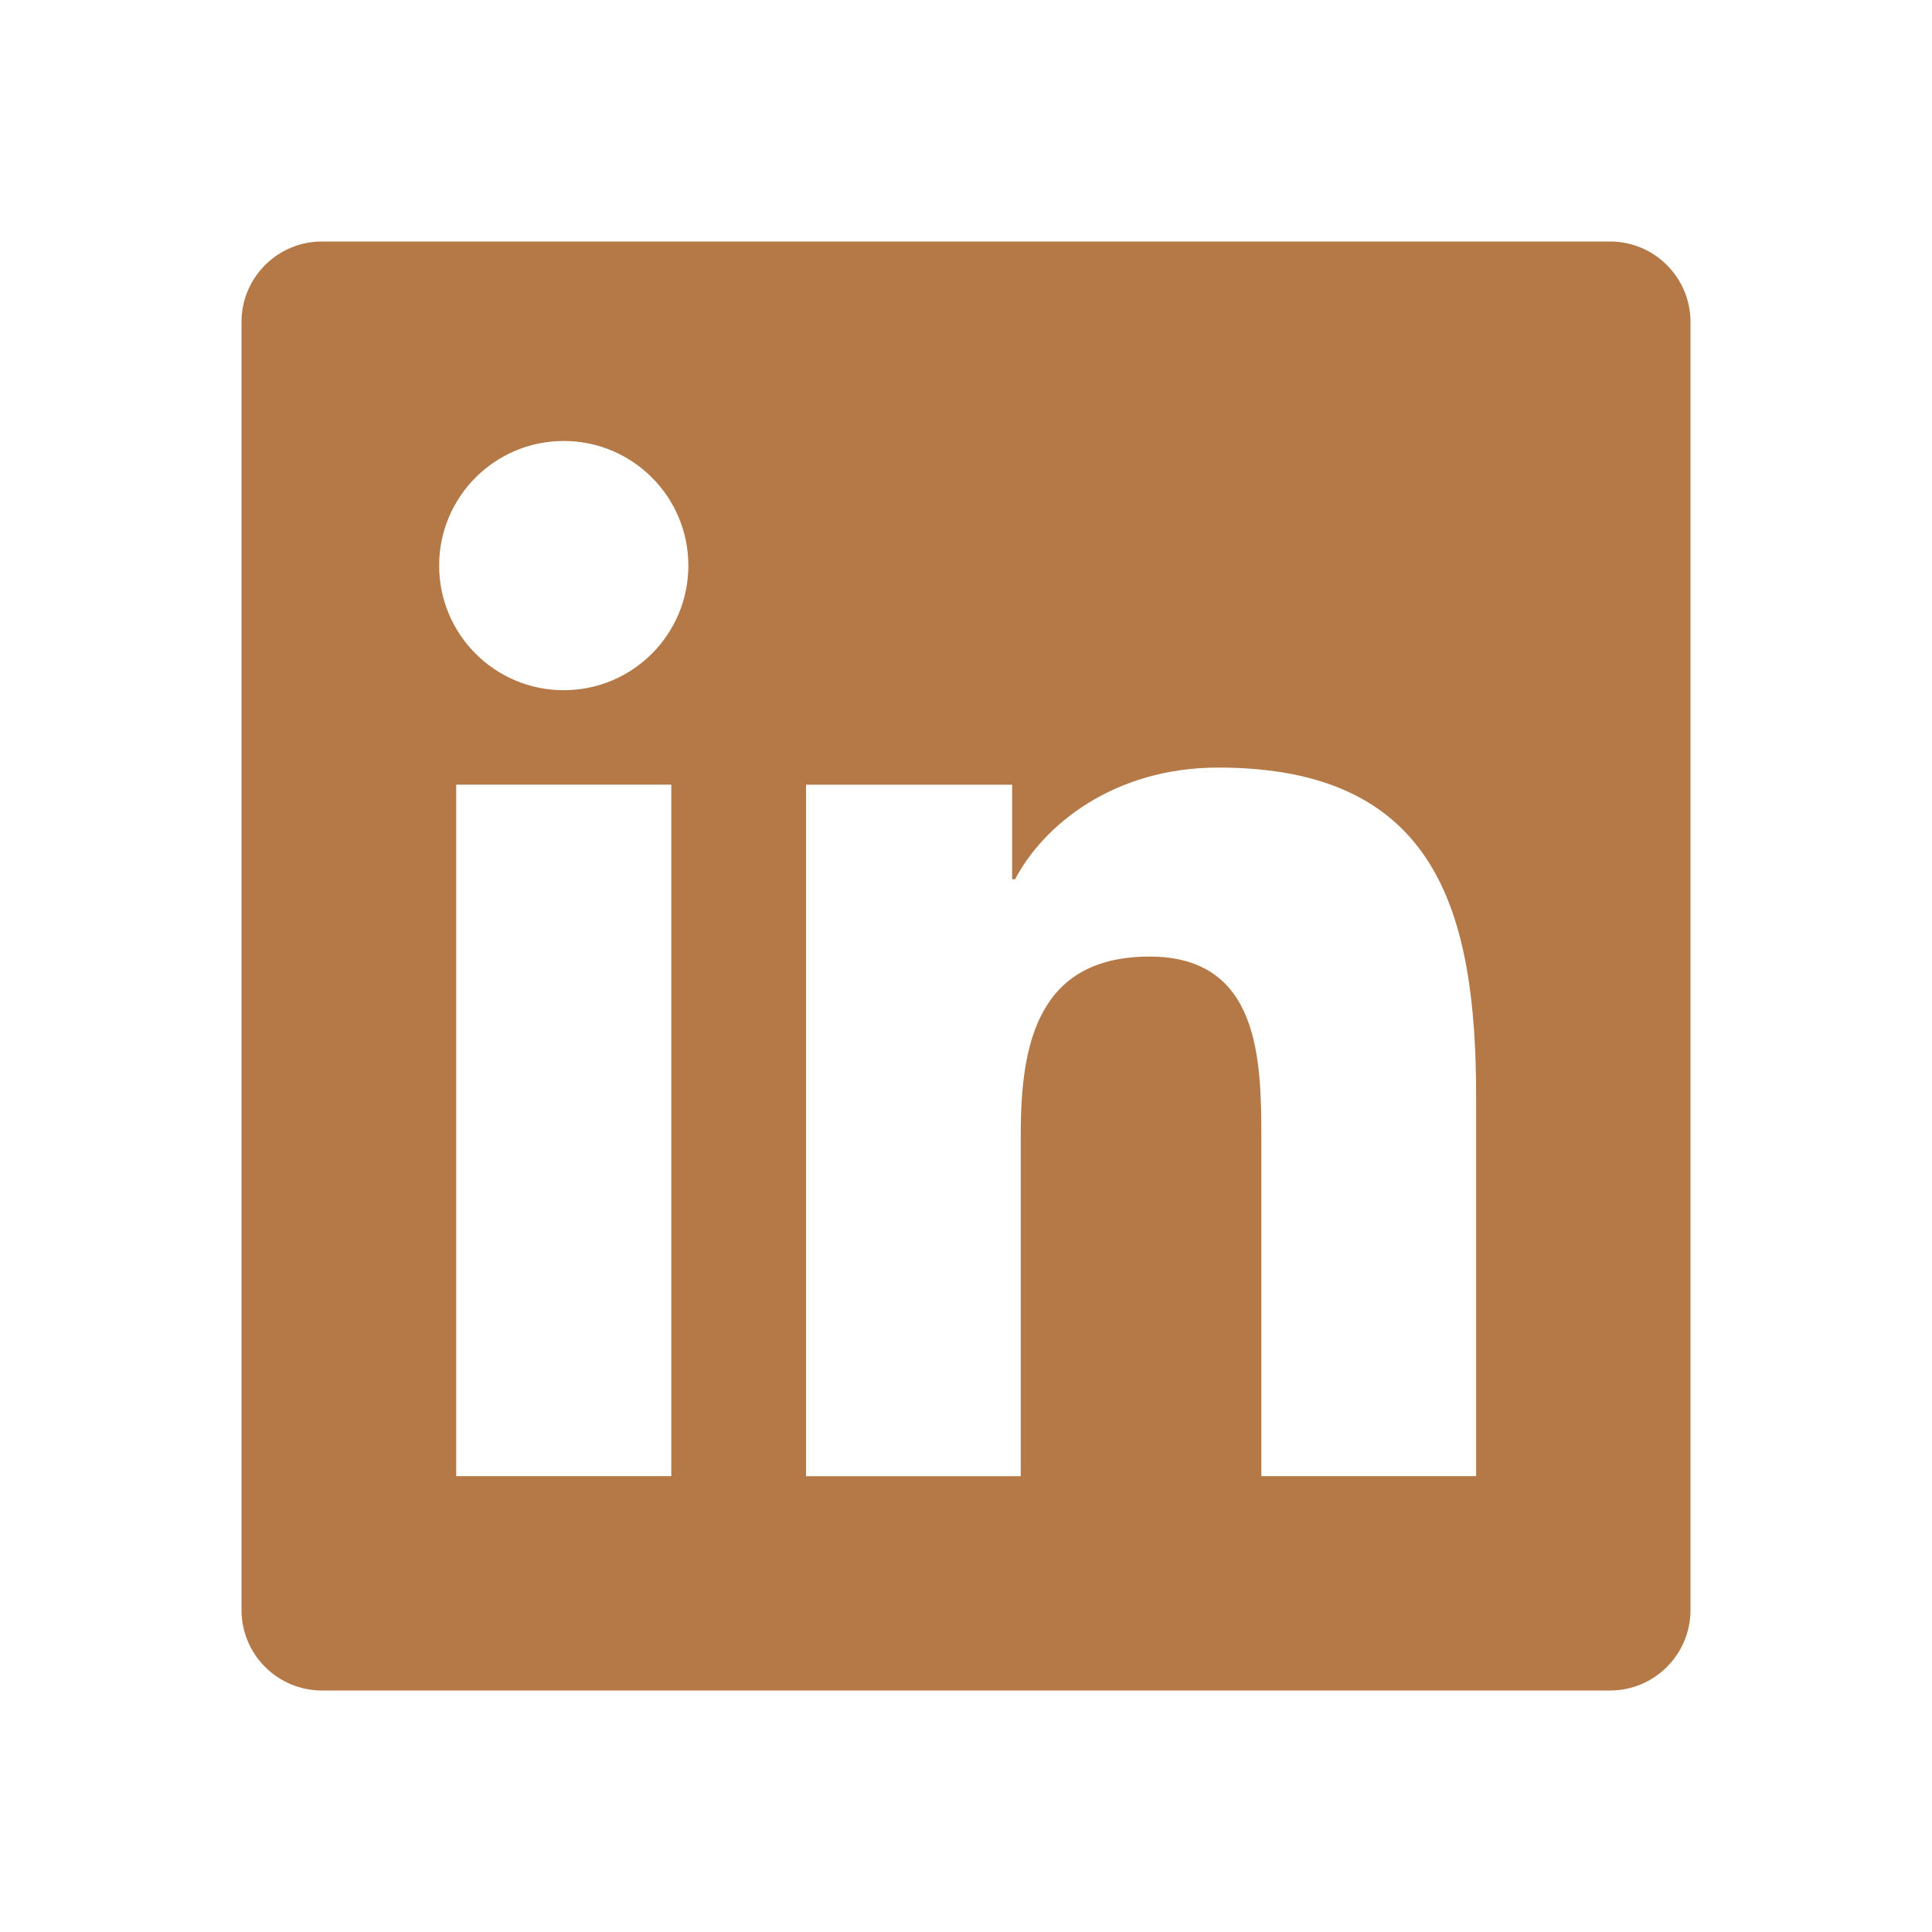
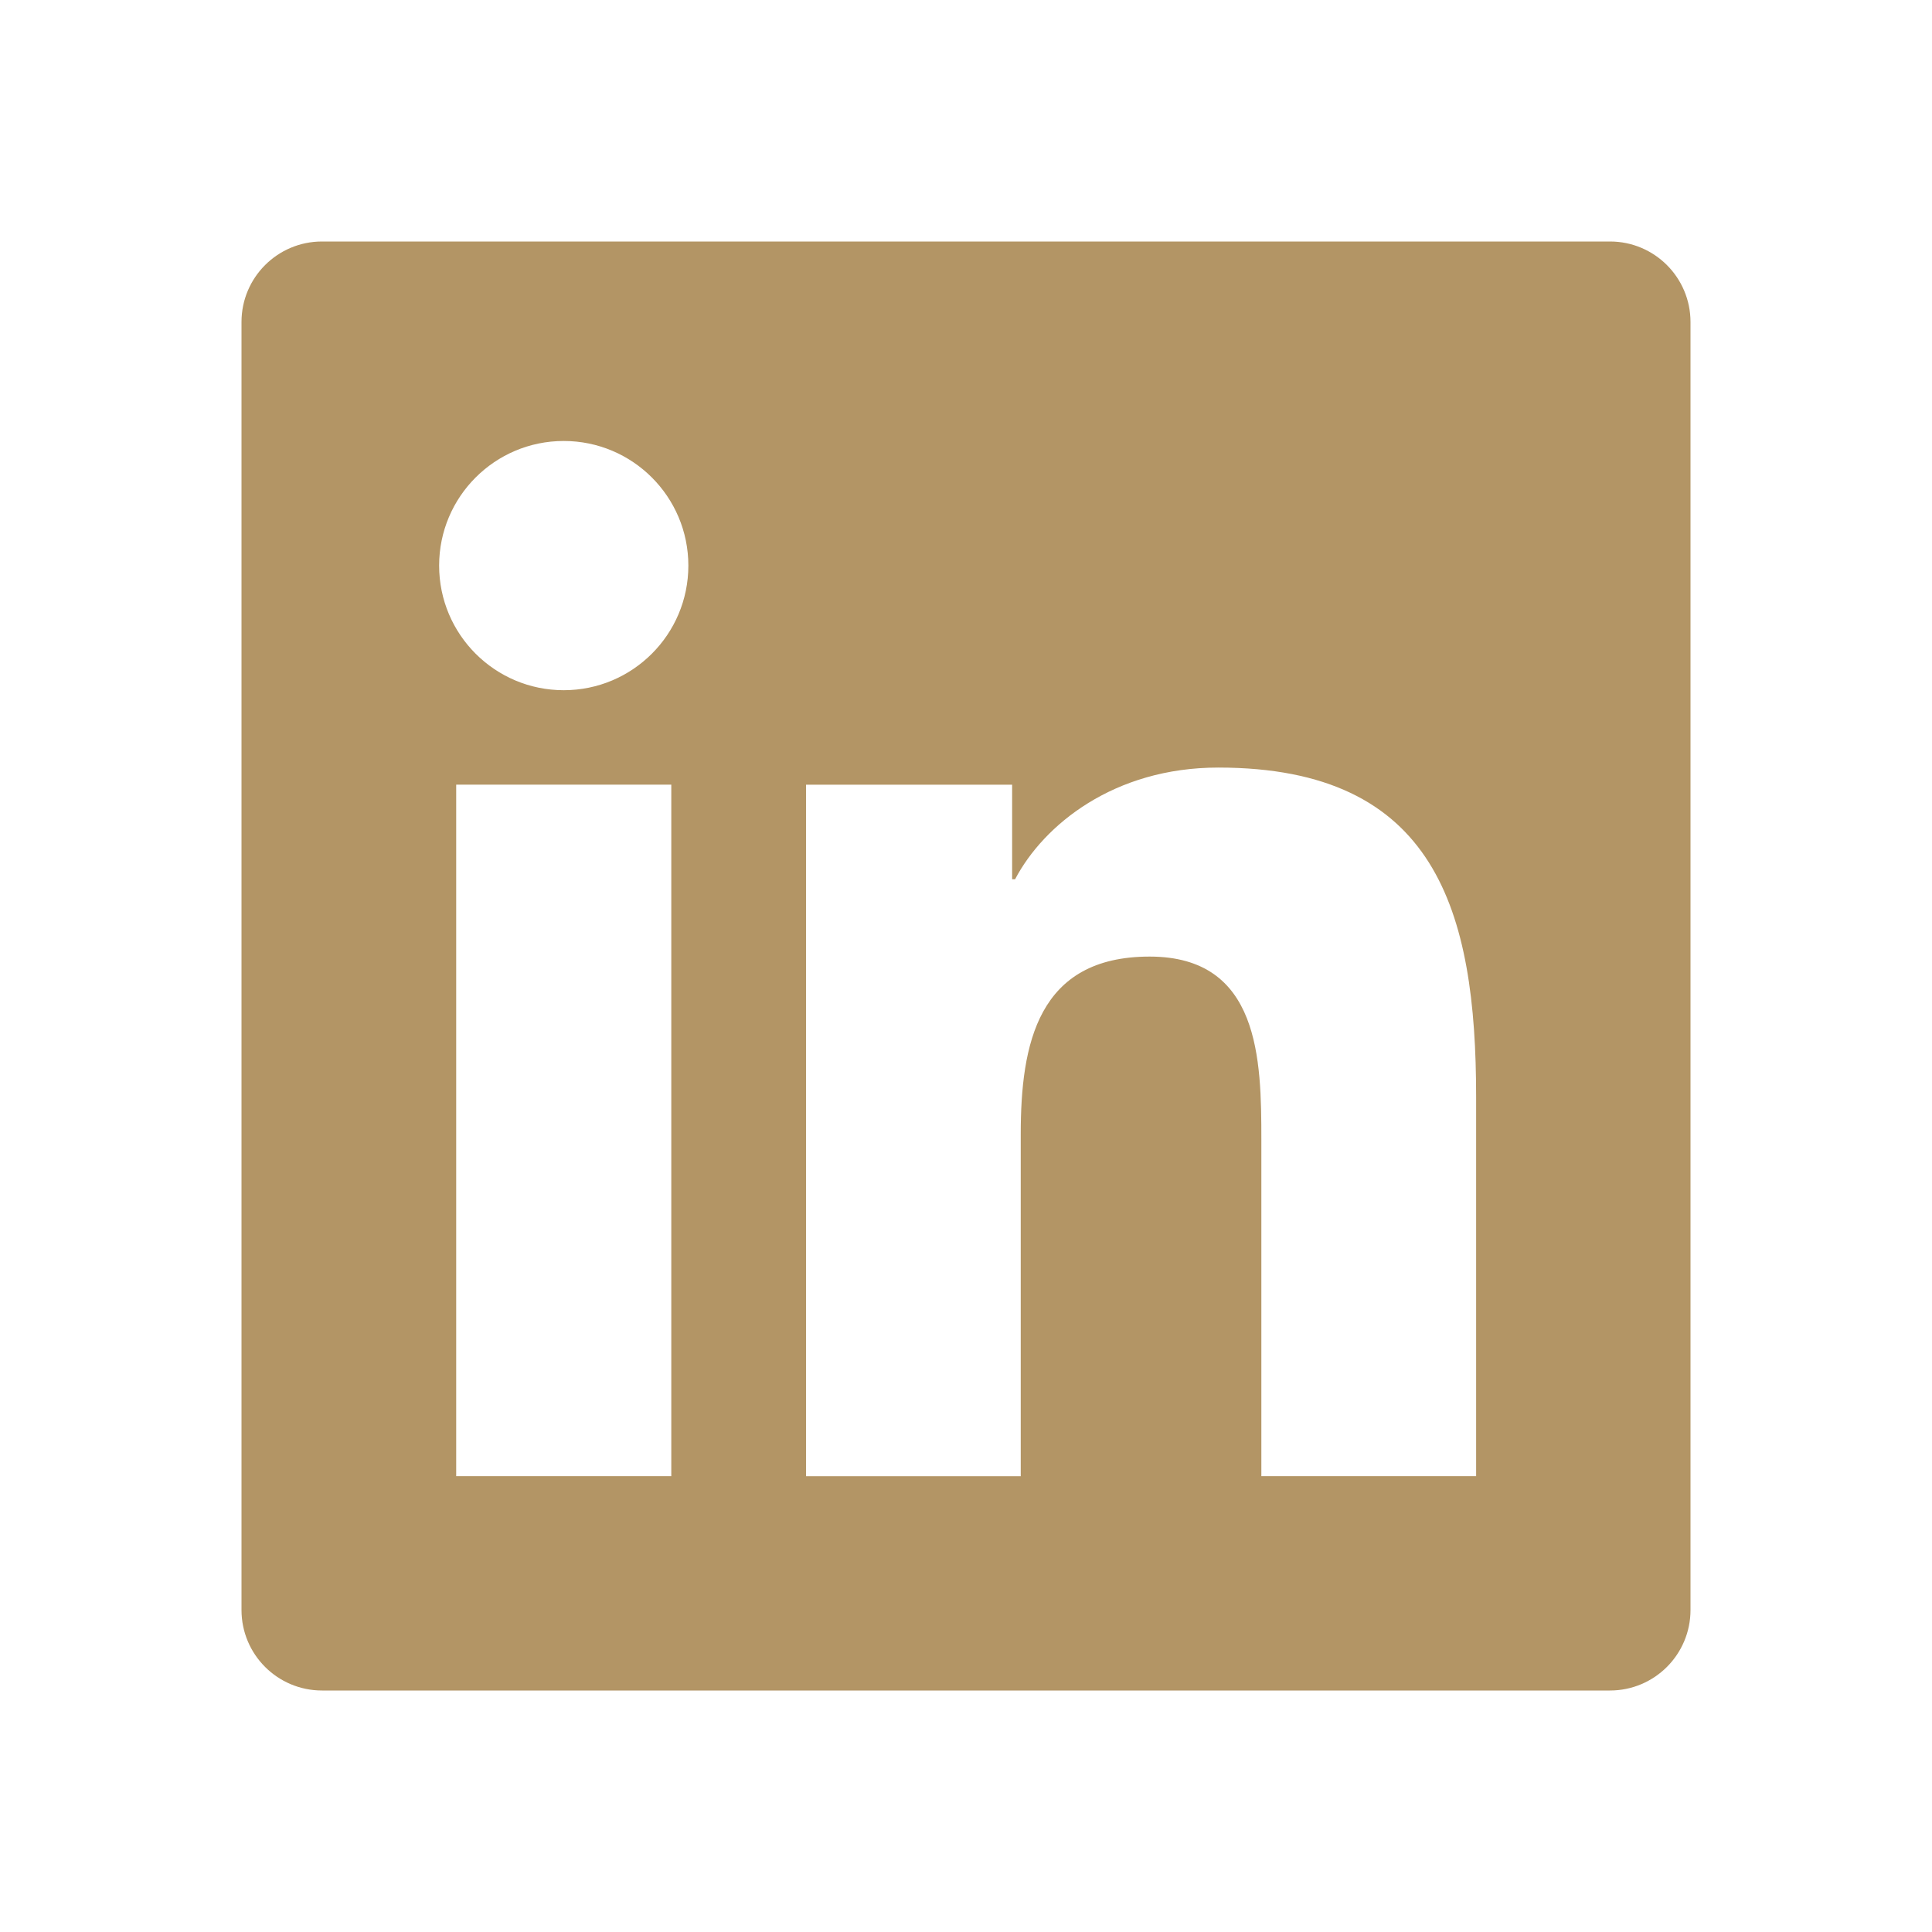
- <svg xmlns="http://www.w3.org/2000/svg" width="24" height="24" style="fill: rgba(172, 107, 52, 0.9);transform: ;msFilter:;">
+ <svg xmlns="http://www.w3.org/2000/svg" width="24" height="24" style="fill: #B39565;transform: ;msFilter:;">
  <path d="M20 3H4a1 1 0 0 0-1 1v16a1 1 0 0 0 1 1h16a1 1 0 0 0 1-1V4a1 1 0 0 0-1-1zM8.339 18.337H5.667v-8.59h2.672v8.59zM7.003 8.574a1.548 1.548 0 1 1 0-3.096 1.548 1.548 0 0 1 0 3.096zm11.335 9.763h-2.669V14.16c0-.996-.018-2.277-1.388-2.277-1.39 0-1.601 1.086-1.601 2.207v4.248h-2.667v-8.59h2.56v1.174h.037c.355-.675 1.227-1.387 2.524-1.387 2.704 0 3.203 1.778 3.203 4.092v4.71z" />
</svg>
